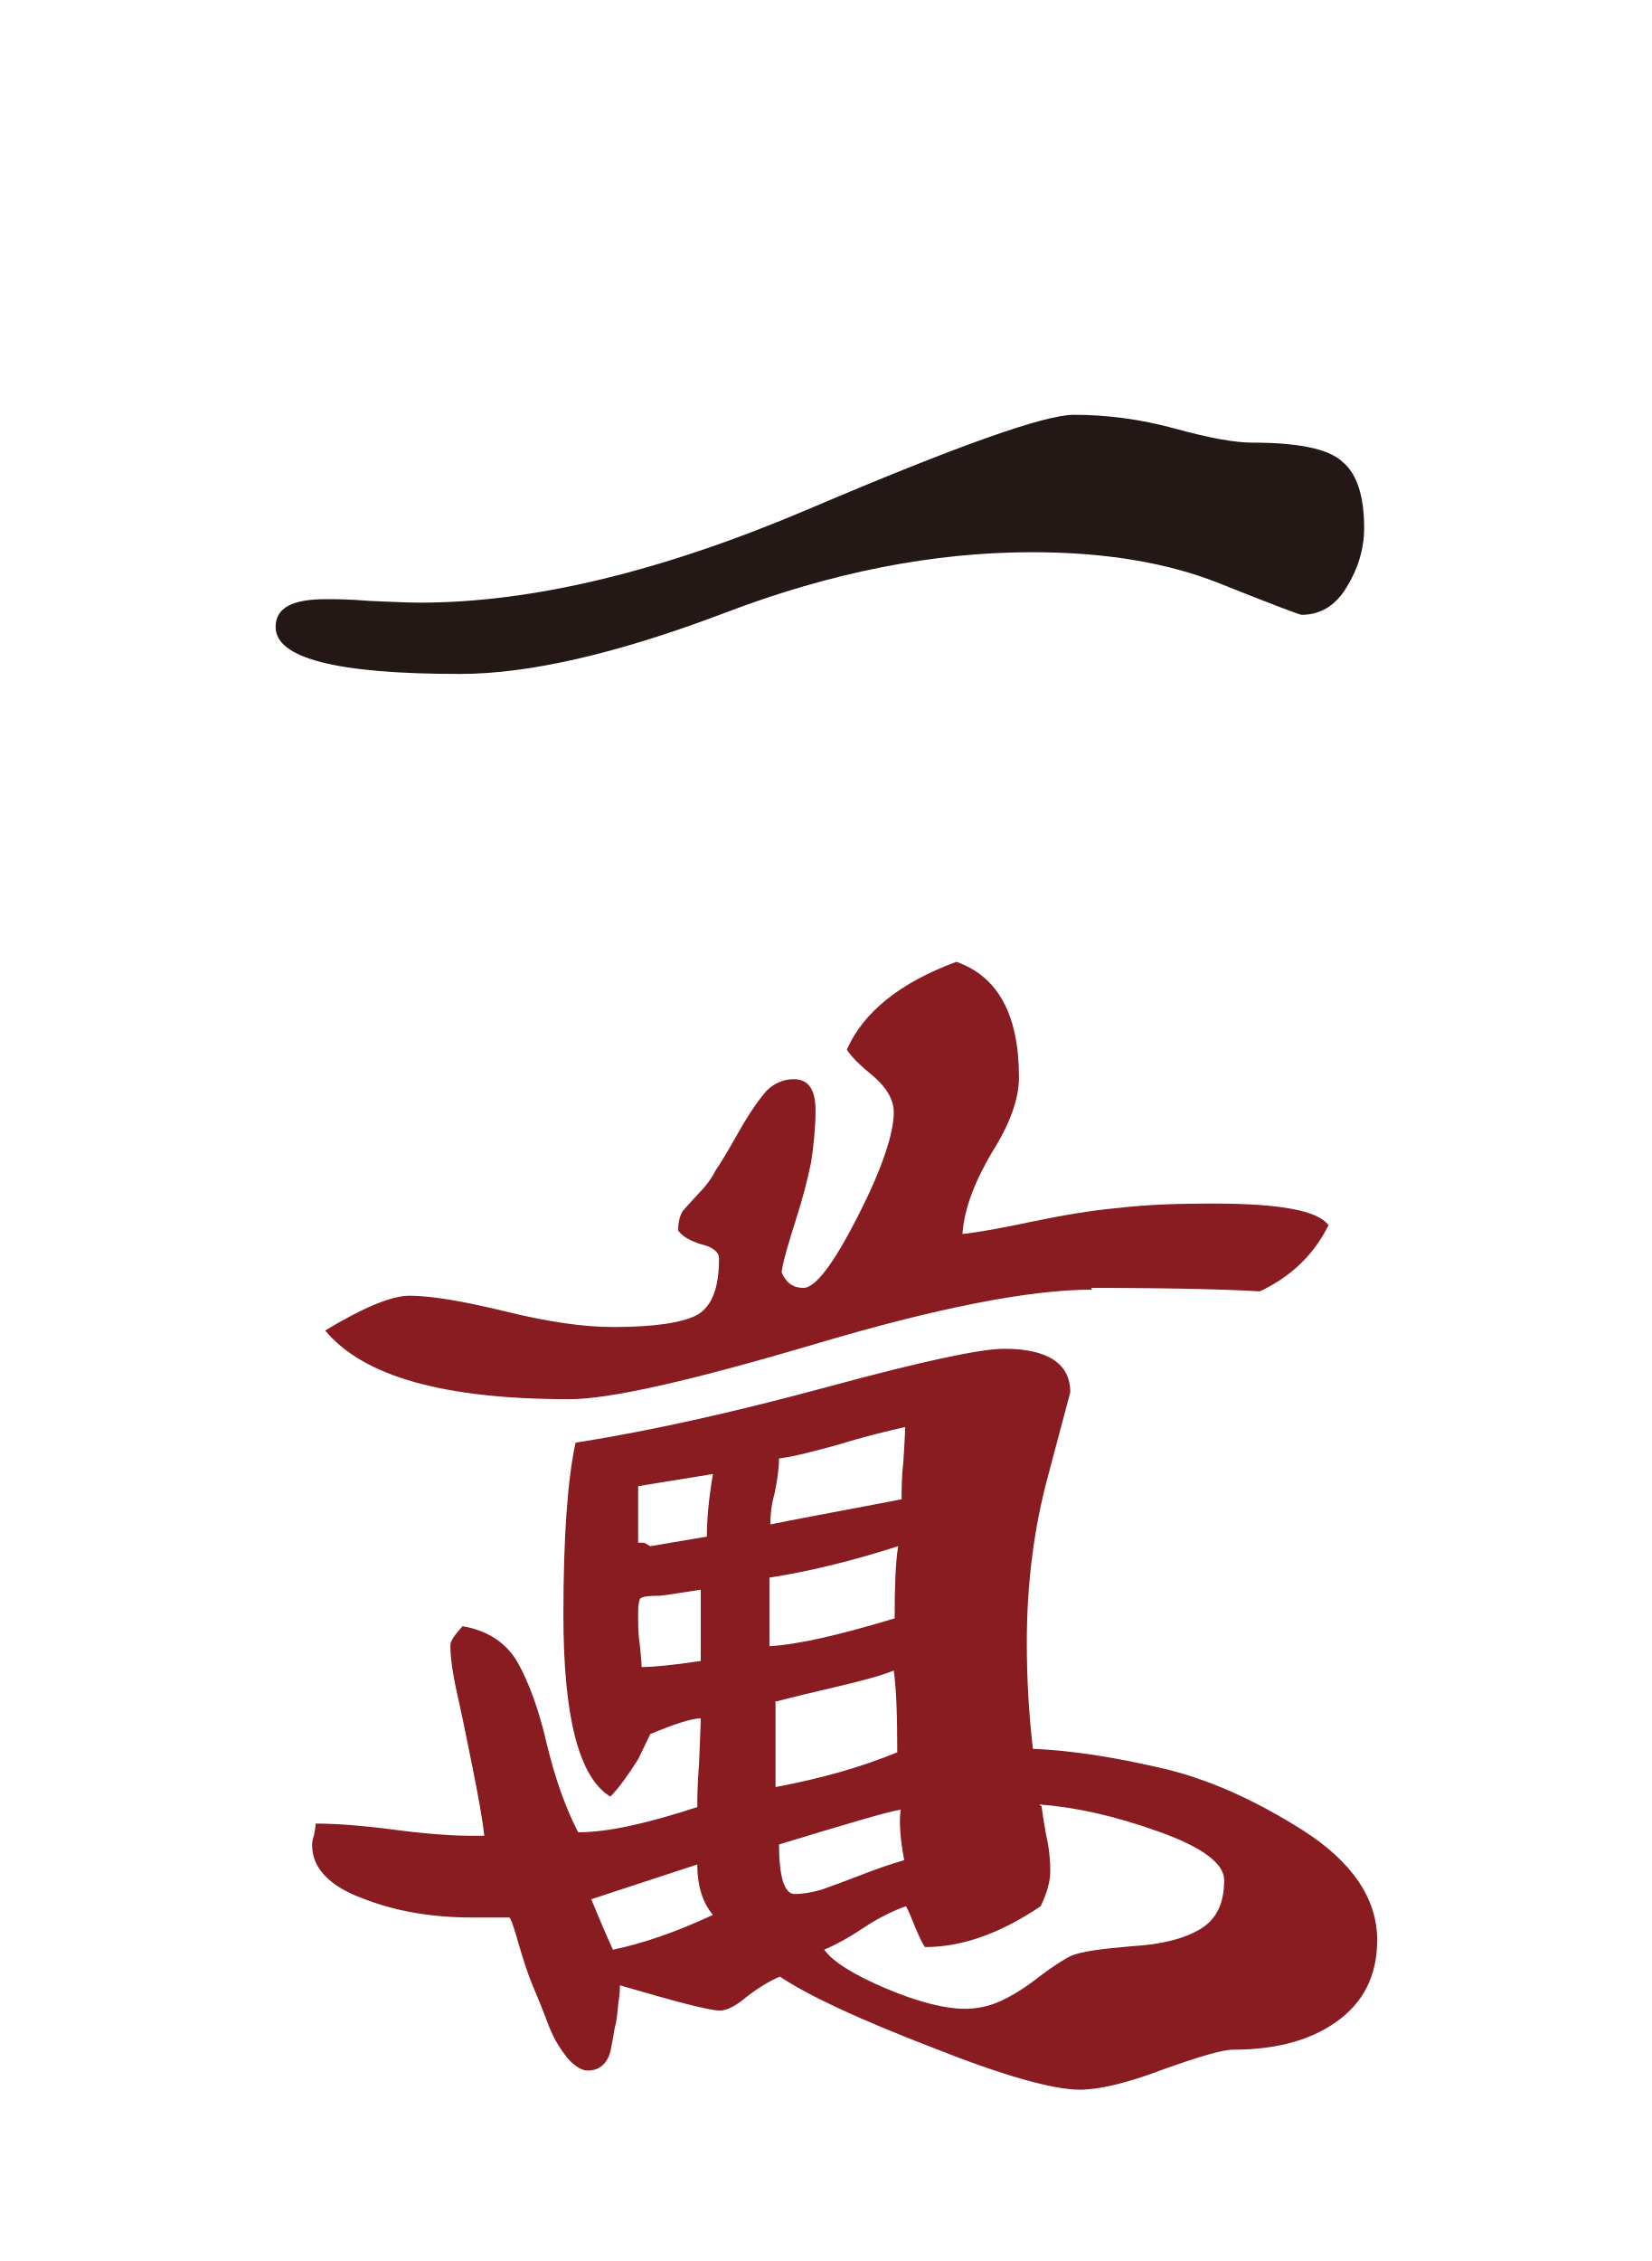
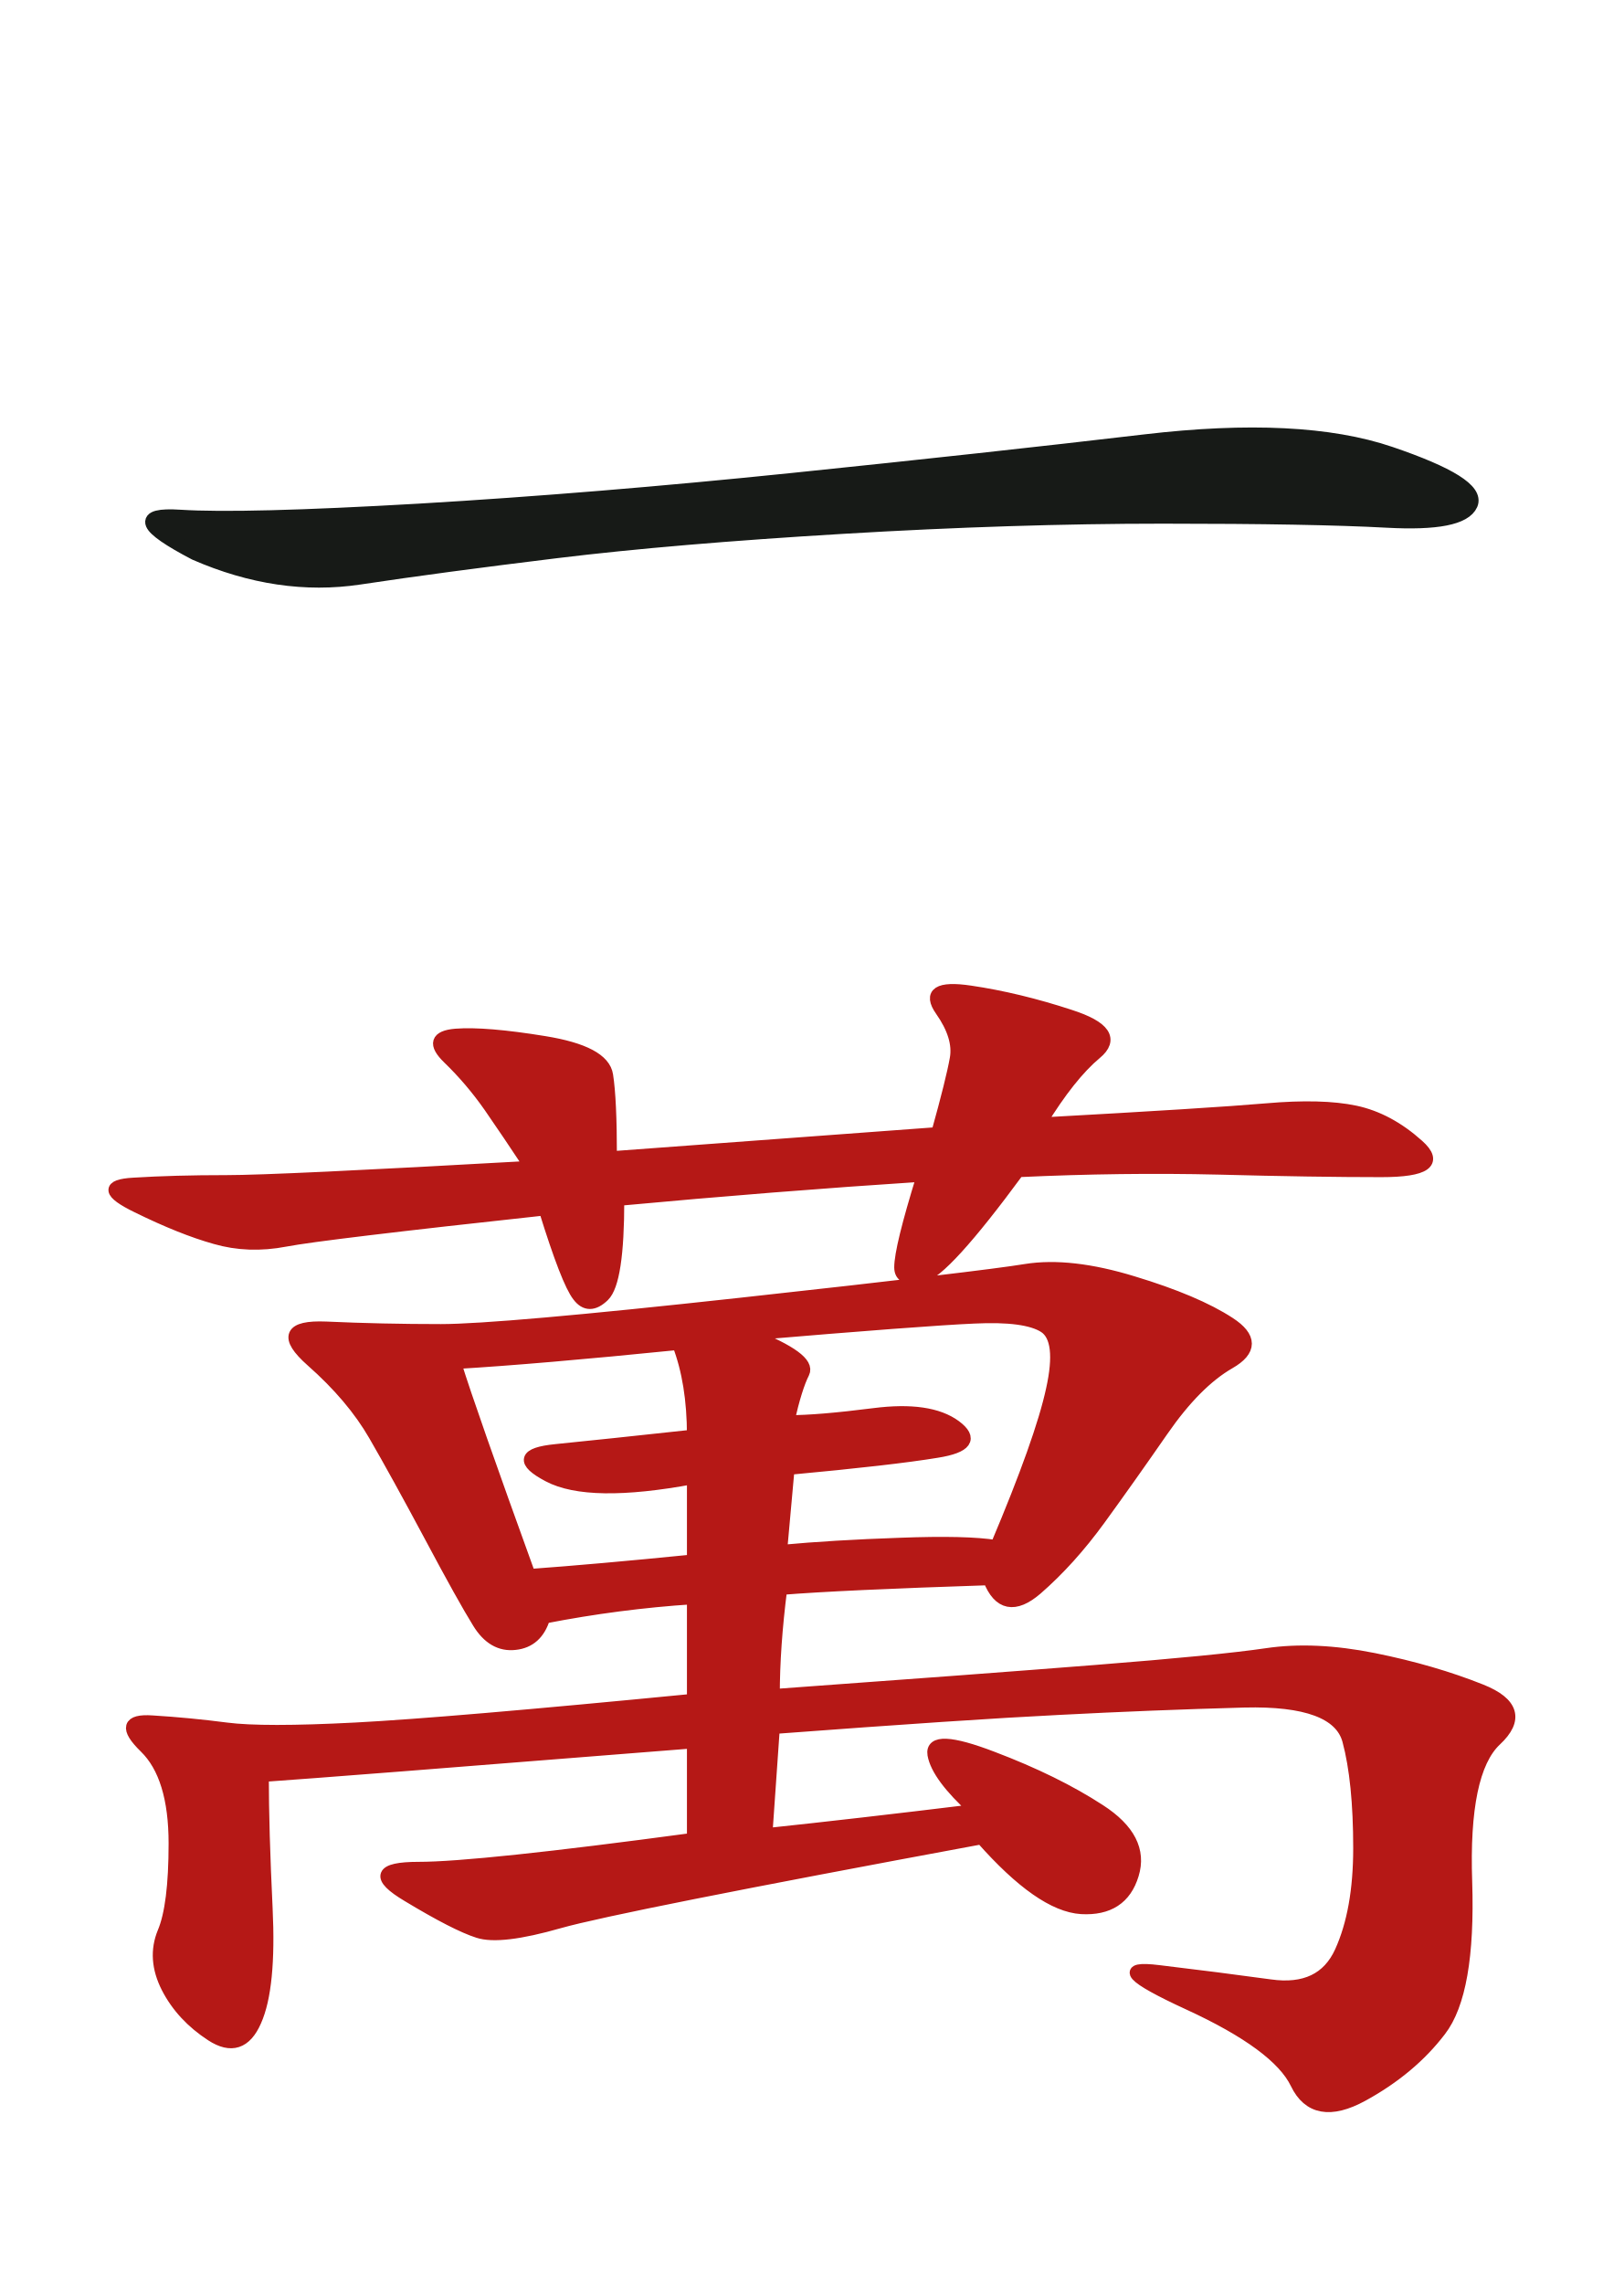
- <svg xmlns="http://www.w3.org/2000/svg" id="_图层_1" data-name="图层 1" viewBox="0 0 19 26">
-   <defs>
-     <style>
-       .cls-1 {
-         fill: #881c21;
-       }
- 
-       .cls-2 {
-         fill: #231815;
-       }
-     </style>
-   </defs>
-   <path class="cls-2" d="M5.29,7.75c-1.42,0-2.12-.18-2.12-.54,0-.22,.19-.32,.58-.32,.1,0,.26,0,.5,.02,.24,.01,.43,.02,.58,.02,1.3,0,2.79-.36,4.48-1.08,1.69-.72,2.7-1.08,3.04-1.08,.38,0,.77,.05,1.17,.16,.4,.11,.69,.16,.88,.16,.53,0,.88,.07,1.04,.22,.17,.14,.25,.4,.25,.76,0,.24-.07,.47-.2,.68-.13,.22-.31,.32-.52,.32-.02,0-.34-.12-.94-.36-.6-.24-1.32-.36-2.16-.36-1.13,0-2.31,.23-3.54,.7-1.24,.47-2.25,.7-3.04,.7Z" />
-   <path class="cls-1" d="M8.06,19.76c-.1,0-.29,.06-.58,.18l-.14,.29c-.12,.19-.23,.34-.32,.43-.36-.22-.54-.91-.54-2.09,0-.91,.05-1.57,.14-1.98,.89-.14,1.86-.36,2.93-.65,1.07-.29,1.73-.43,2-.43,.5,0,.76,.17,.76,.5l-.25,.94c-.17,.62-.25,1.27-.25,1.94,0,.38,.02,.79,.07,1.22,.46,.02,.95,.1,1.47,.22,.53,.12,1.07,.36,1.64,.72,.56,.36,.85,.78,.85,1.26,0,.41-.16,.72-.47,.94-.31,.22-.71,.32-1.19,.32-.12,0-.39,.08-.81,.23-.42,.16-.74,.23-.95,.23-.31,0-.88-.16-1.71-.49-.83-.32-1.41-.59-1.74-.81-.12,.05-.25,.13-.38,.23-.13,.11-.23,.16-.31,.16-.12,0-.5-.1-1.15-.29,0,.02,0,.1-.02,.22-.01,.12-.02,.21-.04,.27-.01,.06-.02,.13-.04,.22-.01,.08-.04,.15-.09,.2-.05,.05-.11,.07-.18,.07s-.15-.05-.23-.14c-.08-.1-.16-.22-.22-.38-.06-.16-.12-.31-.18-.45-.06-.14-.11-.3-.16-.47-.05-.17-.08-.28-.11-.32h-.43c-.46,0-.88-.07-1.26-.22-.38-.14-.58-.35-.58-.61,0-.02,0-.06,.02-.11,.01-.05,.02-.1,.02-.14,.22,0,.52,.02,.9,.07,.38,.05,.68,.07,.9,.07h.14c-.02-.19-.07-.46-.14-.81-.07-.35-.13-.64-.18-.86-.05-.23-.07-.4-.07-.52,0-.05,.05-.12,.14-.22,.29,.05,.5,.19,.63,.41,.13,.23,.25,.55,.34,.95,.1,.41,.22,.74,.36,1.01,.34,0,.79-.1,1.37-.29,0-.07,0-.24,.02-.5,.01-.26,.02-.44,.02-.54Zm4.5-4.93c-.72,0-1.79,.21-3.2,.63-1.42,.42-2.35,.63-2.81,.63-1.44,0-2.37-.26-2.81-.79,.43-.26,.76-.4,.97-.4,.24,0,.61,.06,1.1,.18,.49,.12,.9,.18,1.24,.18,.48,0,.8-.05,.97-.14,.17-.1,.25-.31,.25-.65,0-.07-.07-.13-.2-.16-.13-.04-.22-.09-.27-.16,0-.1,.02-.17,.05-.22,.04-.05,.1-.11,.18-.2,.08-.08,.15-.17,.2-.27,.05-.07,.14-.22,.27-.45,.13-.23,.24-.38,.32-.47,.08-.08,.19-.13,.31-.13,.17,0,.25,.12,.25,.36,0,.19-.02,.39-.05,.59-.04,.2-.1,.43-.18,.68-.08,.25-.14,.45-.16,.59,.05,.12,.13,.18,.25,.18,.14,0,.35-.28,.63-.83,.28-.55,.41-.95,.41-1.19,0-.14-.08-.28-.23-.41-.16-.13-.26-.23-.31-.31,.19-.43,.61-.77,1.26-1.01,.48,.17,.72,.61,.72,1.33,0,.24-.1,.53-.31,.86-.2,.34-.32,.65-.34,.94,.19-.02,.46-.07,.79-.14,.34-.07,.67-.13,1.01-.16,.34-.04,.7-.05,1.08-.05,.77,0,1.21,.08,1.33,.25-.17,.34-.43,.59-.79,.76-.31-.02-.96-.04-1.94-.04Zm-5.76,7.01c.1,.24,.18,.43,.25,.58,.34-.07,.72-.2,1.15-.4-.12-.14-.18-.34-.18-.58l-1.22,.4Zm.54-4.75v.65h.07l.07,.04,.65-.11c0-.19,.02-.43,.07-.72l-.86,.14Zm.72,1.19c-.14,.02-.3,.05-.47,.07-.14,0-.22,.01-.23,.04-.01,.02-.02,.07-.02,.14v.14s0,.13,.02,.25c.01,.12,.02,.2,.02,.25,.12,0,.35-.02,.68-.07v-.83Zm.9-1.51c0,.12-.02,.25-.05,.4-.04,.14-.05,.26-.05,.36,.24-.05,.52-.1,.83-.16,.31-.06,.54-.1,.68-.13,0-.12,0-.26,.02-.43,.01-.17,.02-.3,.02-.4-.22,.05-.47,.11-.76,.2-.29,.08-.52,.14-.68,.16Zm-.11,1.37v.79c.34-.02,.81-.13,1.44-.32,0-.36,.01-.64,.04-.83-.53,.17-1.02,.29-1.47,.36Zm.07,1.44v.97c.53-.1,.99-.23,1.4-.4,0-.41-.01-.72-.04-.94-.12,.05-.33,.11-.63,.18-.3,.07-.55,.13-.74,.18Zm.04,1.62c0,.38,.06,.58,.18,.58,.1,0,.2-.02,.31-.05,.11-.04,.25-.09,.43-.16,.18-.07,.35-.13,.52-.18-.05-.26-.06-.46-.04-.58-.14,.02-.61,.16-1.4,.4Zm3.02-.43s.02,.16,.05,.32c.04,.17,.05,.31,.05,.43s-.04,.25-.11,.4c-.46,.31-.9,.47-1.33,.47-.02-.02-.06-.1-.11-.22-.05-.12-.08-.2-.11-.25-.14,.05-.31,.13-.49,.25-.18,.12-.33,.2-.45,.25,.1,.14,.34,.29,.72,.45,.38,.16,.68,.23,.9,.23,.14,0,.28-.03,.41-.09,.13-.06,.28-.15,.43-.27,.16-.12,.28-.2,.38-.25,.12-.05,.35-.08,.7-.11,.35-.02,.61-.09,.79-.2,.18-.11,.27-.29,.27-.56,0-.19-.25-.38-.76-.56-.5-.18-.96-.28-1.37-.31Z" />
+ <svg xmlns="http://www.w3.org/2000/svg" viewBox="0 0 64 90" role="img" aria-label="1万">
+   <path d="M45.84 20.36Q39.95 20.36 33.24 20.76Q26.53 21.16 21.94 21.72Q17.35 22.28 14.17 22.76Q10.99 23.24 7.69 21.8Q4.63 20.2 7.1 20.36Q9.58 20.52 16.52 20.12Q23.47 19.71 31.24 18.91Q39.01 18.11 45.13 17.39Q51.26 16.67 54.79 17.87Q58.32 19.07 57.97 19.87Q57.61 20.68 54.67 20.52Q51.73 20.36 45.84 20.36Z" fill="#171a17" stroke="#171a17" stroke-width=".55" stroke-linejoin="round" />
+   <path d="M30.8 62.62Q30.51 64.89 30.51 66.78Q38.39 66.21 43.2 65.83Q48.02 65.45 49.92 65.17Q51.81 64.89 54.15 65.36Q56.48 65.83 58.38 66.59Q60.28 67.35 58.96 68.58Q57.65 69.81 57.8 74.16Q57.94 78.51 56.77 80.02Q55.61 81.54 53.71 82.58Q51.81 83.62 51.08 82.1Q50.35 80.59 46.85 78.98Q43.35 77.37 45.68 77.66Q48.02 77.94 50.06 78.22Q52.1 78.51 52.83 76.9Q53.56 75.29 53.56 72.83Q53.56 70.18 53.13 68.58Q52.69 66.97 49.04 67.06Q45.39 67.16 41.75 67.35Q38.1 67.53 30.51 68.1L30.22 72.26Q33.72 71.89 38.39 71.32Q36.93 69.99 36.78 69.14Q36.64 68.29 39.12 69.24Q41.6 70.18 43.35 71.32Q45.1 72.45 44.66 73.87Q44.23 75.29 42.62 75.2Q41.02 75.1 38.68 72.45Q24.38 75.1 22.05 75.76Q19.71 76.43 18.84 76.14Q17.96 75.86 16.07 74.72Q14.17 73.59 16.5 73.59Q18.84 73.59 27.3 72.45V68.67Q13 69.81 10.37 69.99Q10.37 72.08 10.52 75.2Q10.67 78.32 10.08 79.64Q9.5 80.97 8.33 80.21Q7.16 79.45 6.58 78.32Q6 77.18 6.43 76.14Q6.87 75.1 6.87 72.64Q6.87 69.99 5.71 68.86Q4.54 67.72 6 67.82Q7.46 67.91 8.92 68.1Q10.37 68.29 14.02 68.1Q17.67 67.91 27.3 66.97V62.99Q24.38 63.18 21.46 63.75Q21.17 64.7 20.3 64.79Q19.42 64.89 18.84 63.94Q18.25 62.99 16.94 60.53Q15.63 58.08 14.75 56.56Q13.88 55.05 12.27 53.63Q10.67 52.21 12.85 52.3Q15.04 52.4 17.38 52.4Q19.71 52.4 29.2 51.36Q38.68 50.32 40.43 50.03Q42.18 49.75 44.66 50.51Q47.14 51.26 48.46 52.12Q49.77 52.97 48.46 53.72Q47.14 54.48 45.83 56.37Q44.52 58.26 43.35 59.87Q42.18 61.48 40.87 62.62Q39.56 63.75 38.97 62.24Q33.14 62.43 30.8 62.62ZM24.38 47.29Q24.38 50.51 23.8 51.07Q23.21 51.64 22.78 51.07Q22.34 50.51 21.46 47.67Q12.71 48.62 11.25 48.9Q9.79 49.18 8.48 48.8Q7.16 48.43 5.41 47.57Q3.66 46.72 5.27 46.63Q6.87 46.53 8.92 46.53Q10.96 46.53 20.88 45.97Q20 44.64 19.28 43.6Q18.55 42.56 17.67 41.71Q16.79 40.86 17.96 40.76Q19.13 40.67 21.46 41.05Q23.8 41.43 23.94 42.37Q24.09 43.32 24.09 45.59L36.93 44.64Q37.51 42.56 37.66 41.71Q37.81 40.86 37.08 39.82Q36.35 38.78 38.24 39.06Q40.14 39.34 42.18 40.01Q44.23 40.67 43.2 41.52Q42.18 42.37 41.02 44.26Q47.73 43.89 49.92 43.7Q52.1 43.51 53.42 43.79Q54.73 44.07 55.9 45.12Q57.07 46.16 54.44 46.16Q51.81 46.16 48.02 46.06Q44.23 45.97 40.14 46.16Q37.22 50.13 36.35 50.32Q35.47 50.51 35.47 49.94Q35.47 49.18 36.35 46.34Q30.51 46.72 24.38 47.29ZM39.26 60.91Q41.02 56.75 41.45 54.76Q41.89 52.78 41.16 52.3Q40.43 51.83 38.39 51.93Q36.35 52.02 29.63 52.59Q31.97 53.53 31.68 54.1Q31.39 54.67 31.09 55.99Q32.26 55.99 34.45 55.71Q36.64 55.43 37.66 56.18Q38.68 56.94 36.93 57.22Q35.18 57.51 31.09 57.89L30.8 61.1Q32.84 60.91 35.47 60.82Q38.1 60.72 39.26 60.91ZM27.3 61.48V58.26Q23.21 59.02 21.61 58.17Q20 57.32 21.9 57.13Q23.8 56.94 27.3 56.56Q27.3 54.48 26.72 52.97Q21.17 53.53 17.96 53.72Q18.55 55.62 20.88 62.05Q23.51 61.86 27.3 61.48Z" fill="#b51816" stroke="#b51816" stroke-width=".45" stroke-linejoin="round" />
</svg>
